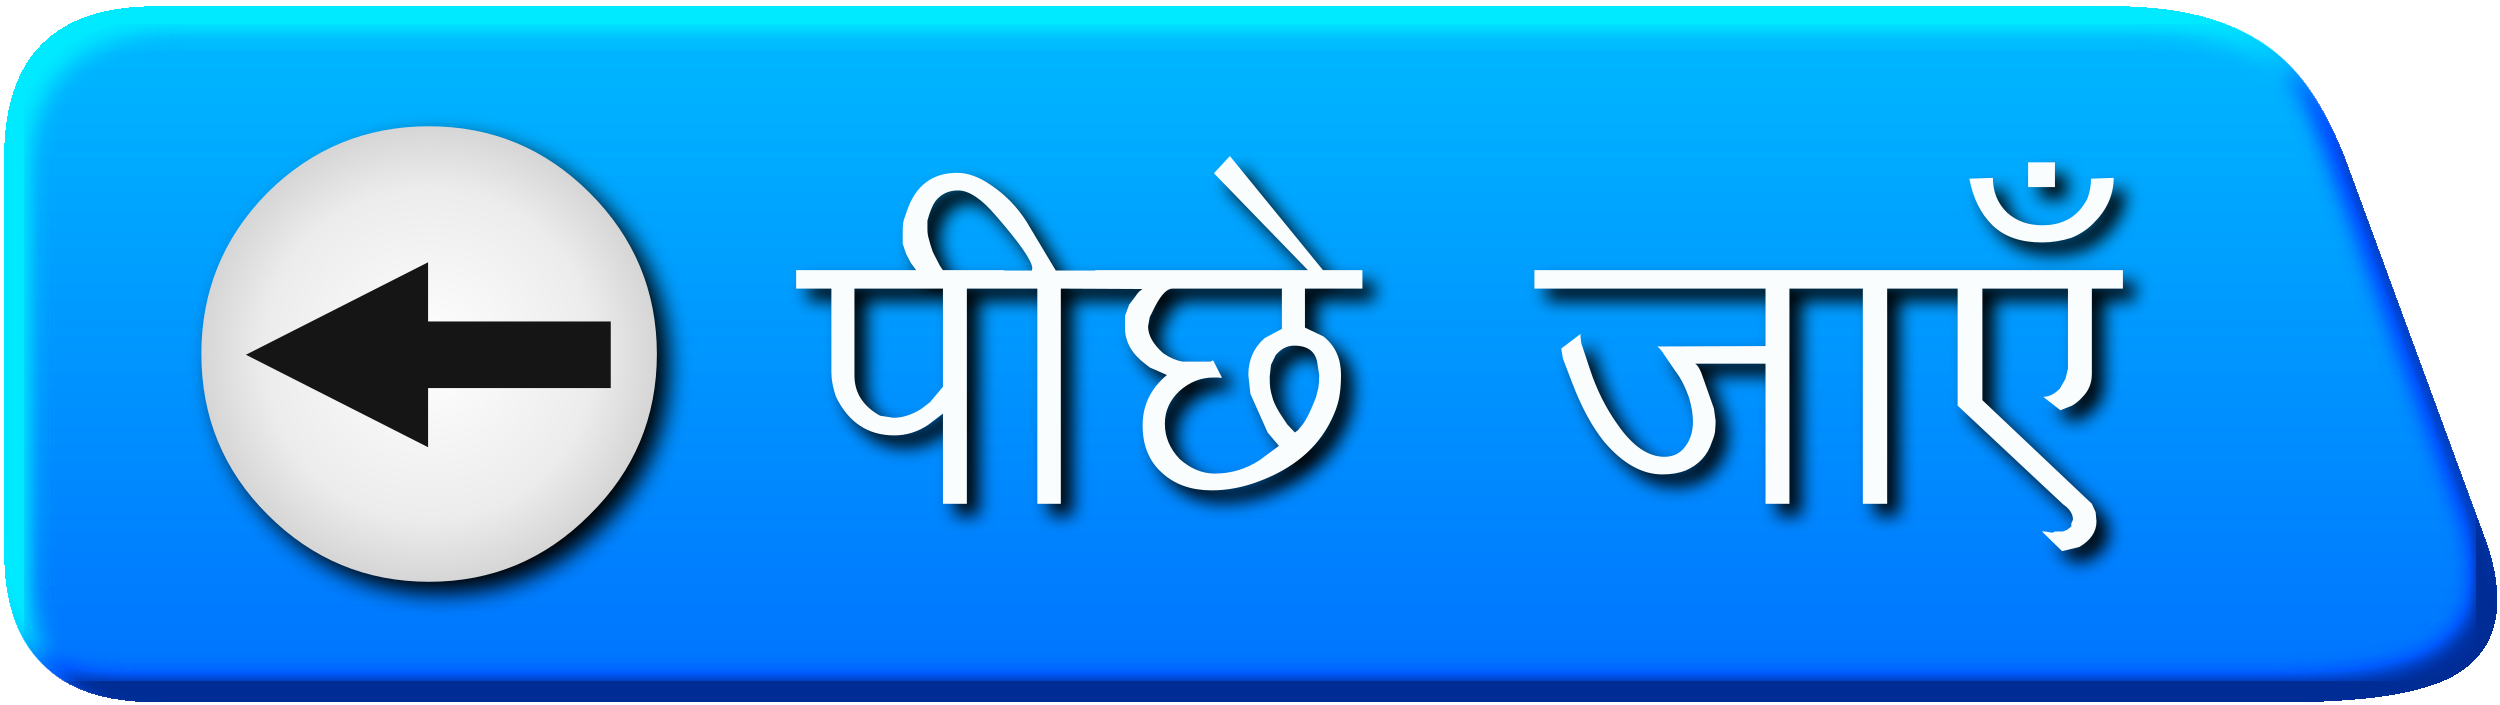
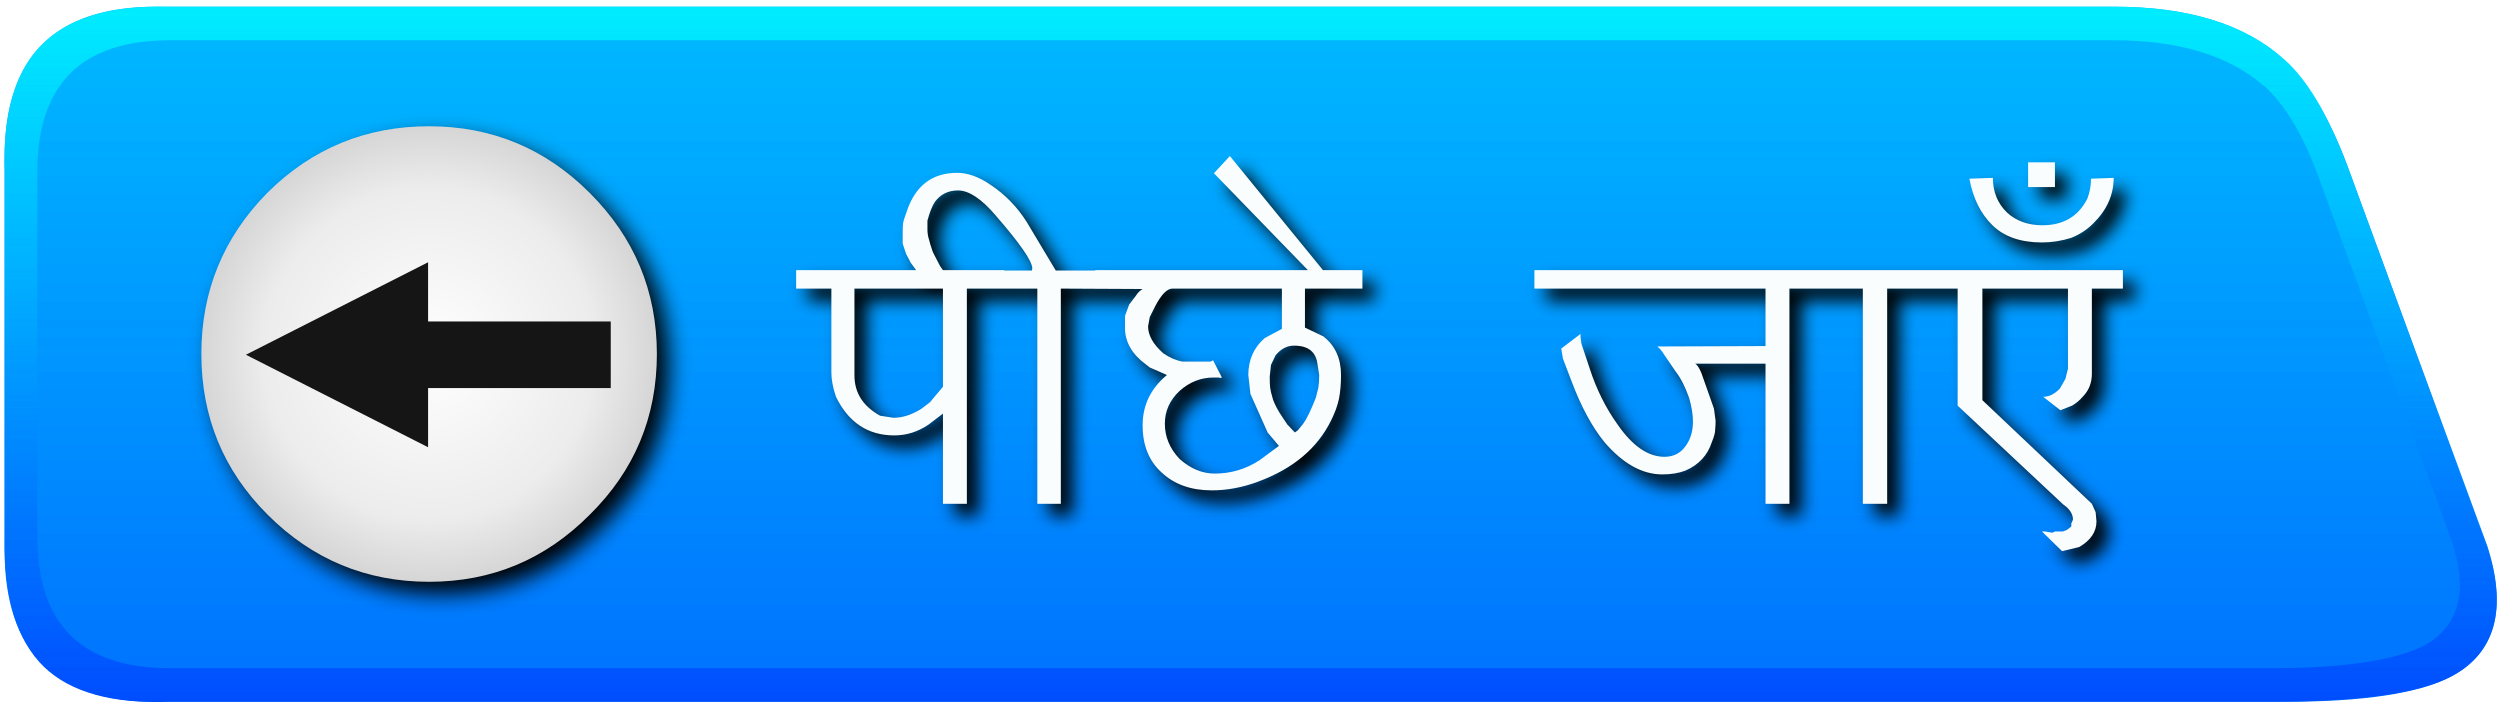
<svg xmlns="http://www.w3.org/2000/svg" xmlns:xlink="http://www.w3.org/1999/xlink" version="1.1" preserveAspectRatio="none" x="0px" y="0px" width="298px" height="84px" viewBox="0 0 298 84">
  <defs>
    <linearGradient id="Gradient_1" gradientUnits="userSpaceOnUse" x1="10.5" y1="41.475" x2="10.5" y2="-41.375" spreadMethod="pad">
      <stop offset="0%" stop-color="#214F7C" />
      <stop offset="100%" stop-color="#1F76CB" />
    </linearGradient>
-     <radialGradient id="Gradient_2" gradientUnits="userSpaceOnUse" cx="0" cy="0" r="27.013" fx="0" fy="0" gradientTransform="matrix( 1, 0, 0, 1, 0,0) " spreadMethod="pad">
+     <linearGradient id="Gradient_2" gradientUnits="userSpaceOnUse" x1="10.45" y1="41.425" x2="10.45" y2="-41.425" spreadMethod="pad">
+       <stop offset="0%" stop-color="#07315B" />
+       <stop offset="100%" stop-color="#3F9FFF" />
+     </linearGradient>
+     <radialGradient id="Gradient_3" gradientUnits="userSpaceOnUse" cx="0" cy="0" r="27.013" fx="0" fy="0" gradientTransform="matrix( 1, 0, 0, 1, 0,0) " spreadMethod="pad">
      <stop offset="0%" stop-color="#FFFFFF" />
      <stop offset="73.333%" stop-color="#ECECEC" />
      <stop offset="100%" stop-color="#D6D6D6" />
    </radialGradient>
    <filter id="Filter_1" x="-20%" y="-20%" width="140%" height="140%" color-interpolation-filters="sRGB">
-       <feFlood flood-color="#5AA8F5" flood-opacity="1" in="SourceGraphic" result="result1" />
-       <feComposite in2="SourceGraphic" in="result1" operator="in" result="result2" />
-       <feGaussianBlur in="result2" stdDeviation="1.333,1.333" result="result3" />
-       <feFlood flood-color="#051E37" flood-opacity="1" in="SourceGraphic" result="result4" />
-       <feComposite in2="SourceGraphic" in="result4" operator="in" result="result5" />
-       <feGaussianBlur in="result5" stdDeviation="1.333,1.333" result="result6" />
-       <feOffset dx="2.828" dy="2.828" in="result3" result="result7" />
-       <feOffset dx="-2.828" dy="-2.828" in="result3" result="result8" />
-       <feOffset dx="-2.828" dy="-2.828" in="result6" result="result9" />
-       <feOffset dx="2.828" dy="2.828" in="result6" result="result10" />
-       <feColorMatrix in="SourceGraphic" type="matrix" values="0 0 0 0 255 0 0 0 0 255 0 0 0 0 255 0 0 0 255 0" result="result11" />
-       <feFlood flood-color="#000000" flood-opacity="0" in="SourceGraphic" result="result12" />
-       <feComposite in2="result8" in="result7" operator="arithmetic" k1="0" k2="-1" k3="1" k4="0" result="result13" />
-       <feComposite in2="result10" in="result9" operator="arithmetic" k1="0" k2="-1" k3="1" k4="0" result="result14" />
-       <feComposite in2="result12" in="result13" operator="xor" result="result15" />
-       <feComposite in2="result15" in="result14" operator="xor" result="result16" />
-       <feComposite in2="result11" in="result16" operator="in" result="result17" />
-       <feBlend mode="normal" in2="SourceGraphic" in="result17" result="result18" />
-       <feColorMatrix in="result18" type="matrix" values="3.268 -1.91 -0.257 0 -0.025 -0.967 2.325 -0.257 0 -0.025 -0.967 -1.91 3.978 0 -0.025 0 0 0 1 0 " result="result19" />
+       <feColorMatrix in="SourceGraphic" type="matrix" values="3.268 -1.91 -0.257 0 -0.025 -0.967 2.325 -0.257 0 -0.025 -0.967 -1.91 3.978 0 -0.025 0 0 0 1 0 " result="result1" />
    </filter>
    <filter id="Filter_2" x="-20%" y="-20%" width="140%" height="140%" color-interpolation-filters="sRGB">
      <feFlood flood-color="#000000" flood-opacity="1" in="SourceGraphic" result="result1" />
      <feComposite in2="SourceGraphic" in="result1" operator="in" result="result2" />
      <feGaussianBlur in="result2" stdDeviation="1.333,1.333" result="result3" />
      <feOffset dx="1.414" dy="1.414" in="result3" result="result4" />
      <feComposite in2="result4" in="SourceGraphic" operator="over" result="result5" />
    </filter>
    <filter id="Filter_3" x="-20%" y="-20%" width="140%" height="140%" color-interpolation-filters="sRGB">
      <feFlood flood-color="#000000" flood-opacity="1" in="SourceGraphic" result="result1" />
      <feComposite in2="SourceGraphic" in="result1" operator="in" result="result2" />
      <feGaussianBlur in="result2" stdDeviation="1,1" result="result3" />
      <feOffset dx="1.414" dy="1.414" in="result3" result="result4" />
      <feComposite in2="result4" in="SourceGraphic" operator="over" result="result5" />
    </filter>
-     <g id="Symbol_19_copy_0_Layer0_0_FILL">
+     <g id="Symbol_19_copy_0_Layer1_0_FILL">
      <path fill="url(#Gradient_1)" stroke="none" d=" M 140.9 -23.4 Q 137.65 -31.6 133.45 -35.3 126.55 -41.4 113.5 -41.4 L -120 -41.4 Q -138 -41.4 -138 -23.4 L -138 23.45 Q -138 41.45 -120 41.45 L 133.45 41.45 Q 148 41.5 153.8 38.35 161.45 34.15 158 23.05 L 140.9 -23.4 Z" />
    </g>
+     <g id="Symbol_19_copy_0_Layer0_0_FILL">
+       <path fill="url(#Gradient_2)" stroke="none" d=" M 141.1 -22.8 Q 137.75 -31.6 133.75 -35.1 126.8 -41.4 113.35 -41.4 L -118.3 -41.4 Q -129.05 -41.7 -133.8 -36.65 -138.35 -31.85 -138 -21.7 L -138 21.75 Q -138.2 32.55 -133.3 37.3 -128.55 41.85 -118.3 41.45 L 131.95 41.45 Q 147.4 41.45 153.2 38.65 157.9 36.4 158.85 31.6 159.7 26.95 156.95 20.5 L 141.15 -22.75 141.1 -22.8 M 131.25 -32 L 131.3 -32 Q 135.05 -28.65 137.8 -21.15 L 153.55 21.9 Q 156.8 31 150.55 34.7 150.25 34.85 150 34.95 144.6 37.45 131.95 37.45 L -118.3 37.45 Q -134.1 37.45 -134.1 21.75 L -134.1 -21.7 Q -134.1 -37.4 -118.3 -37.4 L 113.35 -37.4 Q 125.05 -37.4 131.25 -32 Z" />
+     </g>
    <g id="Symbol_18_0_Layer0_0_FILL">
-       <path fill="url(#Gradient_2)" stroke="none" d=" M 19.15 -19.2 Q 11.216 -27.145 0 -27.15 -11.265 -27.155 -19.25 -19.25 L -19.25 -19.2 -19.3 -19.2 Q -27.154 -11.213 -27.15 0 -27.143 11.268 -19.25 19.15 -11.266 27.145 0 27.15 11.211 27.147 19.15 19.15 L 19.15 19.15 Q 27.147 11.264 27.15 0 27.146 -11.215 19.15 -19.2 Z" />
+       <path fill="url(#Gradient_3)" stroke="none" d=" M 19.15 -19.2 Q 11.216 -27.145 0 -27.15 -11.265 -27.155 -19.25 -19.25 L -19.25 -19.2 -19.3 -19.2 Q -27.154 -11.213 -27.15 0 -27.143 11.268 -19.25 19.15 -11.266 27.145 0 27.15 11.211 27.147 19.15 19.15 L 19.15 19.15 Q 27.147 11.264 27.15 0 27.146 -11.215 19.15 -19.2 Z" />
    </g>
    <g id="Symbol_18_0_Layer0_1_STROKES_1_FILL">
      <path fill="#151515" stroke="none" d=" M -65.6 -0.8 L -65.6 -7.2 -85.3 2.8 -65.6 12.8 -65.6 6.4 -45.85 6.4 -45.85 -0.8 -65.6 -0.8 Z" />
    </g>
    <g id="Symbol_1_0_Layer0_0_FILL">
-       <path fill="#FAFDFD" stroke="none" d=" M -65.85 -17 Q -66.25 -15.9 -66.3 -15.55 -66.35 -15.15 -66.35 -14.35 L -66.35 -13.1 -65.95 -11.9 -65.4 -10.85 -64.75 -9.95 -79.05 -9.95 -79.05 -7.75 -74.85 -7.75 -74.85 2.25 Q -74.85 3.55 -74.3 5.15 -72.05 9.75 -67.35 9.75 -65.15 9.75 -63.25 8.45 L -61.55 7.15 -61.55 17.9 -58.7 17.9 -58.7 -7.75 -50.3 -7.75 -50.3 17.9 -47.5 17.9 -47.5 -7.75 -37.75 -7.7 Q -38.25 -7.4 -38.55 -6.9 L -39.35 -5.85 -39.85 -4.5 Q -39.85 -4.2 -39.85 -3.05 -39.85 -0.55 -37.35 1.3 L -36.9 1.65 -34.85 2.55 Q -37.75 4.95 -37.75 8.55 -37.75 12.15 -35.45 14.2 -33.2 16.3 -29.5 16.3 -26.75 16.3 -23.95 15.25 -17.75 12.95 -15.3 8 -14.6 6.6 -14.35 5.4 -14.1 4.15 -14.1 2.55 -14.1 -0.4 -16.2 -2.05 L -18.4 -3.1 -18.4 -7.75 -11.55 -7.75 -11.55 -9.95 -16.25 -9.95 -27.35 -23.55 -29.25 -21.5 -18.05 -9.95 -43.4 -9.95 -43.4 -9.9 -48.1 -9.9 -51.6 -15.75 Q -53.3 -18.4 -55.85 -20.1 -57.95 -21.55 -59.85 -21.55 -64.3 -21.55 -65.85 -17 M -62.9 -12.55 Q -63.05 -12.95 -63.2 -13.55 -63.4 -14.15 -63.4 -14.8 L -63.4 -15.85 Q -63 -17.35 -62.5 -18.1 -61.5 -19.45 -59.75 -19.45 -57.8 -19.45 -55.25 -16.45 -50.9 -11.45 -50.9 -10.15 L -50.95 -9.9 -54.25 -9.9 -54.25 -9.95 -61.55 -9.95 -61.9 -10.45 -62.6 -11.8 Q -62.8 -12.15 -62.9 -12.55 M -72.1 -7.75 L -61.55 -7.75 -61.55 3.95 -63.1 5.8 -64.15 6.6 Q -65.85 7.65 -67.45 7.65 L -69.05 7.4 Q -72.1 5.7 -72.1 2.6 L -72.1 -7.75 M -35.3 -0.05 Q -37.1 -1.65 -37.1 -3.25 L -36.9 -4.35 -36.25 -5.65 Q -35.15 -7.75 -34.2 -7.75 L -21.15 -7.75 -21.15 -2.95 -23.2 -1.85 Q -25.15 -0.15 -25.15 2.55 L -24.9 4.8 -22.85 9.4 -21.5 11 -23.8 12.7 Q -26.25 14.3 -29.15 14.3 -31.4 14.3 -33.35 12.55 -35.1 10.7 -35.1 8.35 -35.1 6.1 -33.35 4.45 -31.55 2.85 -29.3 2.85 L -28.7 2.85 -28.5 2.9 -28.3 2.85 -29.35 0.8 -29.65 0.95 -33 0.95 Q -34.15 0.75 -35.3 -0.05 M -16.9 1.3 L -16.7 2.55 Q -16.7 3.4 -16.8 4.05 -16.95 4.65 -17.1 5.25 -18 7.55 -18.6 8.35 L -19.25 9.15 -19.6 9.4 -20.5 8.45 -21.1 7.55 Q -21.85 6.45 -22.2 5.5 -22.5 4.5 -22.55 4.05 -22.6 3.65 -22.6 2.75 L -22.45 1.35 -21.9 0.2 Q -20.95 -0.95 -19.7 -0.95 -17.15 -0.95 -16.9 1.3 M 75.55 -15.5 Q 78 -17.9 78 -20.95 L 75.3 -20.85 Q 75.3 -19.6 74.85 -18.45 73.25 -15.3 69.5 -15.3 66.95 -15.3 65.3 -16.8 63.6 -18.45 63.6 -20.95 L 60.8 -20.85 Q 61.45 -17.35 63.55 -15.3 65.65 -13.25 69.45 -13.25 71.2 -13.25 72.95 -13.8 74.45 -14.4 75.55 -15.5 M 71 -19.85 L 71 -22.8 67.8 -22.8 67.8 -19.85 71 -19.85 M 8.95 -9.95 L 8.95 -7.75 36.5 -7.75 36.5 -0.9 23.6 -0.85 Q 24.05 -0.5 24.4 0.1 L 25.8 2.15 Q 26.7 3.3 27.4 5.3 27.85 6.9 27.85 8.1 27.85 9.85 26.95 11.05 26.05 12.3 24.45 12.3 21.55 12.3 18.9 8.5 16.75 5.5 15.55 1.8 L 14.55 -1.2 14.45 -1.95 14.45 -2.35 12.15 -0.6 12.35 0.6 13.4 3.35 Q 15.1 7.85 17.3 10.55 20.6 14.4 24.2 14.4 25.75 14.4 26.95 13.95 29.35 12.9 30.1 10.55 30.5 9.6 30.5 9.05 30.55 8.5 30.55 8 L 30.35 6.55 28.85 2.3 Q 28.45 1.35 28.1 1.2 L 36.5 1.2 36.5 17.9 39.35 17.9 39.35 -7.75 48.1 -7.75 48.1 17.9 51 17.9 51 -7.75 59.4 -7.75 59.4 6.2 71.95 17.95 72.4 18.3 Q 73.15 19 73.15 19.8 L 72.95 20.25 72.95 20.6 72.45 21 71.95 21.2 71 21.2 70.7 21.35 69.8 21.2 69.45 21.2 71.85 23.55 73.9 23.05 Q 75.95 21.85 75.95 20 L 75.85 18.9 75.4 17.9 62.35 5.55 62.35 -7.75 72.55 -7.75 72.55 1.8 72.25 3 71.6 4.15 Q 70.65 5.15 69.6 5.15 L 71.65 6.75 73.05 6.2 Q 73.8 5.75 74.3 5.15 75.4 4.05 75.4 2.4 L 75.4 -7.75 79.1 -7.75 79.1 -9.95 8.95 -9.95 Z" />
+       <path fill="#FAFDFD" stroke="none" d=" M -65.85 -17 Q -66.25 -15.9 -66.3 -15.55 -66.35 -15.15 -66.35 -14.35 L -66.35 -13.1 -65.95 -11.9 -65.4 -10.85 -64.75 -9.95 -79.05 -9.95 -79.05 -7.75 -74.85 -7.75 -74.85 2.25 Q -74.85 3.55 -74.3 5.15 -72.05 9.75 -67.35 9.75 -65.15 9.75 -63.25 8.45 L -61.55 7.15 -61.55 17.9 -58.7 17.9 -58.7 -7.75 -50.3 -7.75 -50.3 17.9 -47.5 17.9 -47.5 -7.75 -37.75 -7.7 Q -38.25 -7.4 -38.55 -6.9 L -39.35 -5.85 -39.85 -4.5 Q -39.85 -4.2 -39.85 -3.05 -39.85 -0.55 -37.35 1.3 L -36.9 1.65 -34.85 2.55 Q -37.75 4.95 -37.75 8.55 -37.75 12.15 -35.45 14.2 -33.2 16.3 -29.5 16.3 -26.75 16.3 -23.95 15.25 -17.75 12.95 -15.3 8 -14.6 6.6 -14.35 5.4 -14.1 4.15 -14.1 2.55 -14.1 -0.4 -16.2 -2.05 L -18.4 -3.1 -18.4 -7.75 -11.55 -7.75 -11.55 -9.95 -16.25 -9.95 -27.35 -23.55 -29.25 -21.5 -18.05 -9.95 -43.4 -9.95 -43.4 -9.9 -48.1 -9.9 -51.6 -15.75 Q -53.3 -18.4 -55.85 -20.1 -57.95 -21.55 -59.85 -21.55 -64.3 -21.55 -65.85 -17 M -63.2 -13.55 Q -63.4 -14.15 -63.4 -14.8 L -63.4 -15.85 Q -63 -17.35 -62.5 -18.1 -61.5 -19.45 -59.75 -19.45 -57.8 -19.45 -55.25 -16.45 -50.9 -11.45 -50.9 -10.15 L -50.95 -9.9 -54.25 -9.9 -54.25 -9.95 -61.55 -9.95 -61.9 -10.45 -62.6 -11.8 Q -62.8 -12.15 -62.9 -12.55 -63.05 -12.95 -63.2 -13.55 M -72.1 -7.75 L -61.55 -7.75 -61.55 3.95 -63.1 5.8 -64.15 6.6 Q -65.85 7.65 -67.45 7.65 L -69.05 7.4 Q -72.1 5.7 -72.1 2.6 L -72.1 -7.75 M -35.3 -0.05 Q -37.1 -1.65 -37.1 -3.25 L -36.9 -4.35 -36.25 -5.65 Q -35.15 -7.75 -34.2 -7.75 L -21.15 -7.75 -21.15 -2.95 -23.2 -1.85 Q -25.15 -0.15 -25.15 2.55 L -24.9 4.8 -22.85 9.4 -21.5 11 -23.8 12.7 Q -26.25 14.3 -29.15 14.3 -31.4 14.3 -33.35 12.55 -35.1 10.7 -35.1 8.35 -35.1 6.1 -33.35 4.45 -31.55 2.85 -29.3 2.85 L -28.7 2.85 -28.5 2.9 -28.3 2.85 -29.35 0.8 -29.65 0.95 -33 0.95 Q -34.15 0.75 -35.3 -0.05 M -16.9 1.3 L -16.7 2.55 Q -16.7 3.4 -16.8 4.05 -16.95 4.65 -17.1 5.25 -18 7.55 -18.6 8.35 L -19.25 9.15 -19.6 9.4 -20.5 8.45 -21.1 7.55 Q -21.85 6.45 -22.2 5.5 -22.5 4.5 -22.55 4.05 -22.6 3.65 -22.6 2.75 L -22.45 1.35 -21.9 0.2 Q -20.95 -0.95 -19.7 -0.95 -17.15 -0.95 -16.9 1.3 M 71 -19.85 L 71 -22.8 67.8 -22.8 67.8 -19.85 71 -19.85 M 75.55 -15.5 Q 78 -17.9 78 -20.95 L 75.3 -20.85 Q 75.3 -19.6 74.85 -18.45 73.25 -15.3 69.5 -15.3 66.95 -15.3 65.3 -16.8 63.6 -18.45 63.6 -20.95 L 60.8 -20.85 Q 61.45 -17.35 63.55 -15.3 65.65 -13.25 69.45 -13.25 71.2 -13.25 72.95 -13.8 74.45 -14.4 75.55 -15.5 M 8.95 -9.95 L 8.95 -7.75 36.5 -7.75 36.5 -0.9 23.6 -0.85 Q 24.05 -0.5 24.4 0.1 L 25.8 2.15 Q 26.7 3.3 27.4 5.3 27.85 6.9 27.85 8.1 27.85 9.85 26.95 11.05 26.05 12.3 24.45 12.3 21.55 12.3 18.9 8.5 16.75 5.5 15.55 1.8 L 14.55 -1.2 14.45 -1.95 14.45 -2.35 12.15 -0.6 12.35 0.6 13.4 3.35 Q 15.1 7.85 17.3 10.55 20.6 14.4 24.2 14.4 25.75 14.4 26.95 13.95 29.35 12.9 30.1 10.55 30.5 9.6 30.5 9.05 30.55 8.5 30.55 8 L 30.35 6.55 28.85 2.3 Q 28.45 1.35 28.1 1.2 L 36.5 1.2 36.5 17.9 39.35 17.9 39.35 -7.75 48.1 -7.75 48.1 17.9 51 17.9 51 -7.75 59.4 -7.75 59.4 6.2 71.95 17.95 72.4 18.3 Q 73.15 19 73.15 19.8 L 72.95 20.25 72.95 20.6 72.45 21 71.95 21.2 71 21.2 70.7 21.35 69.8 21.2 69.45 21.2 71.85 23.55 73.9 23.05 Q 75.95 21.85 75.95 20 L 75.85 18.9 75.4 17.9 62.35 5.55 62.35 -7.75 72.55 -7.75 72.55 1.8 72.25 3 71.6 4.15 Q 70.65 5.15 69.6 5.15 L 71.65 6.75 73.05 6.2 Q 73.8 5.75 74.3 5.15 75.4 4.05 75.4 2.4 L 75.4 -7.75 79.1 -7.75 79.1 -9.95 8.95 -9.95 Z" />
    </g>
  </defs>
  <g transform="matrix( 1, 0, 0, 1, 149,42) ">
    <g transform="matrix( 1, 0, 0, 1, -10.45,0.2) ">
      <g filter="url(#Filter_1)" transform="matrix( 1, 0, 0, 1, -138.55,-42.2) ">
        <g transform="matrix( 1, 0, 0, 1, 138.55,42.2) ">
+           <g transform="matrix( 1, 0, 0, 1, 0,0) ">
+             <use xlink:href="#Symbol_19_copy_0_Layer1_0_FILL" />
+           </g>
          <g transform="matrix( 1, 0, 0, 1, 0,0) ">
            <use xlink:href="#Symbol_19_copy_0_Layer0_0_FILL" />
          </g>
        </g>
      </g>
      <g filter="url(#Filter_2)" transform="matrix( 1, 0, 0, 1, -138.55,-42.2) ">
        <g transform="matrix( 1, 0, 0, 1, 51.15,42.2) ">
          <g transform="matrix( 1, 0, 0, 1, 0,0) ">
            <use xlink:href="#Symbol_18_0_Layer0_0_FILL" />
          </g>
          <g transform="matrix( 1.102463, 0, 0, 1.102463, 72.2,-3) ">
            <use xlink:href="#Symbol_18_0_Layer0_1_STROKES_1_FILL" />
          </g>
        </g>
      </g>
      <g filter="url(#Filter_3)" transform="matrix( 1, 0, 0, 1, -138.55,-42.2) ">
        <g transform="matrix( 1, 0, 0, 1, 173.95,42.15) ">
          <g transform="matrix( 1, 0, 0, 1, 0,0) ">
            <use xlink:href="#Symbol_1_0_Layer0_0_FILL" />
          </g>
        </g>
      </g>
    </g>
  </g>
</svg>
